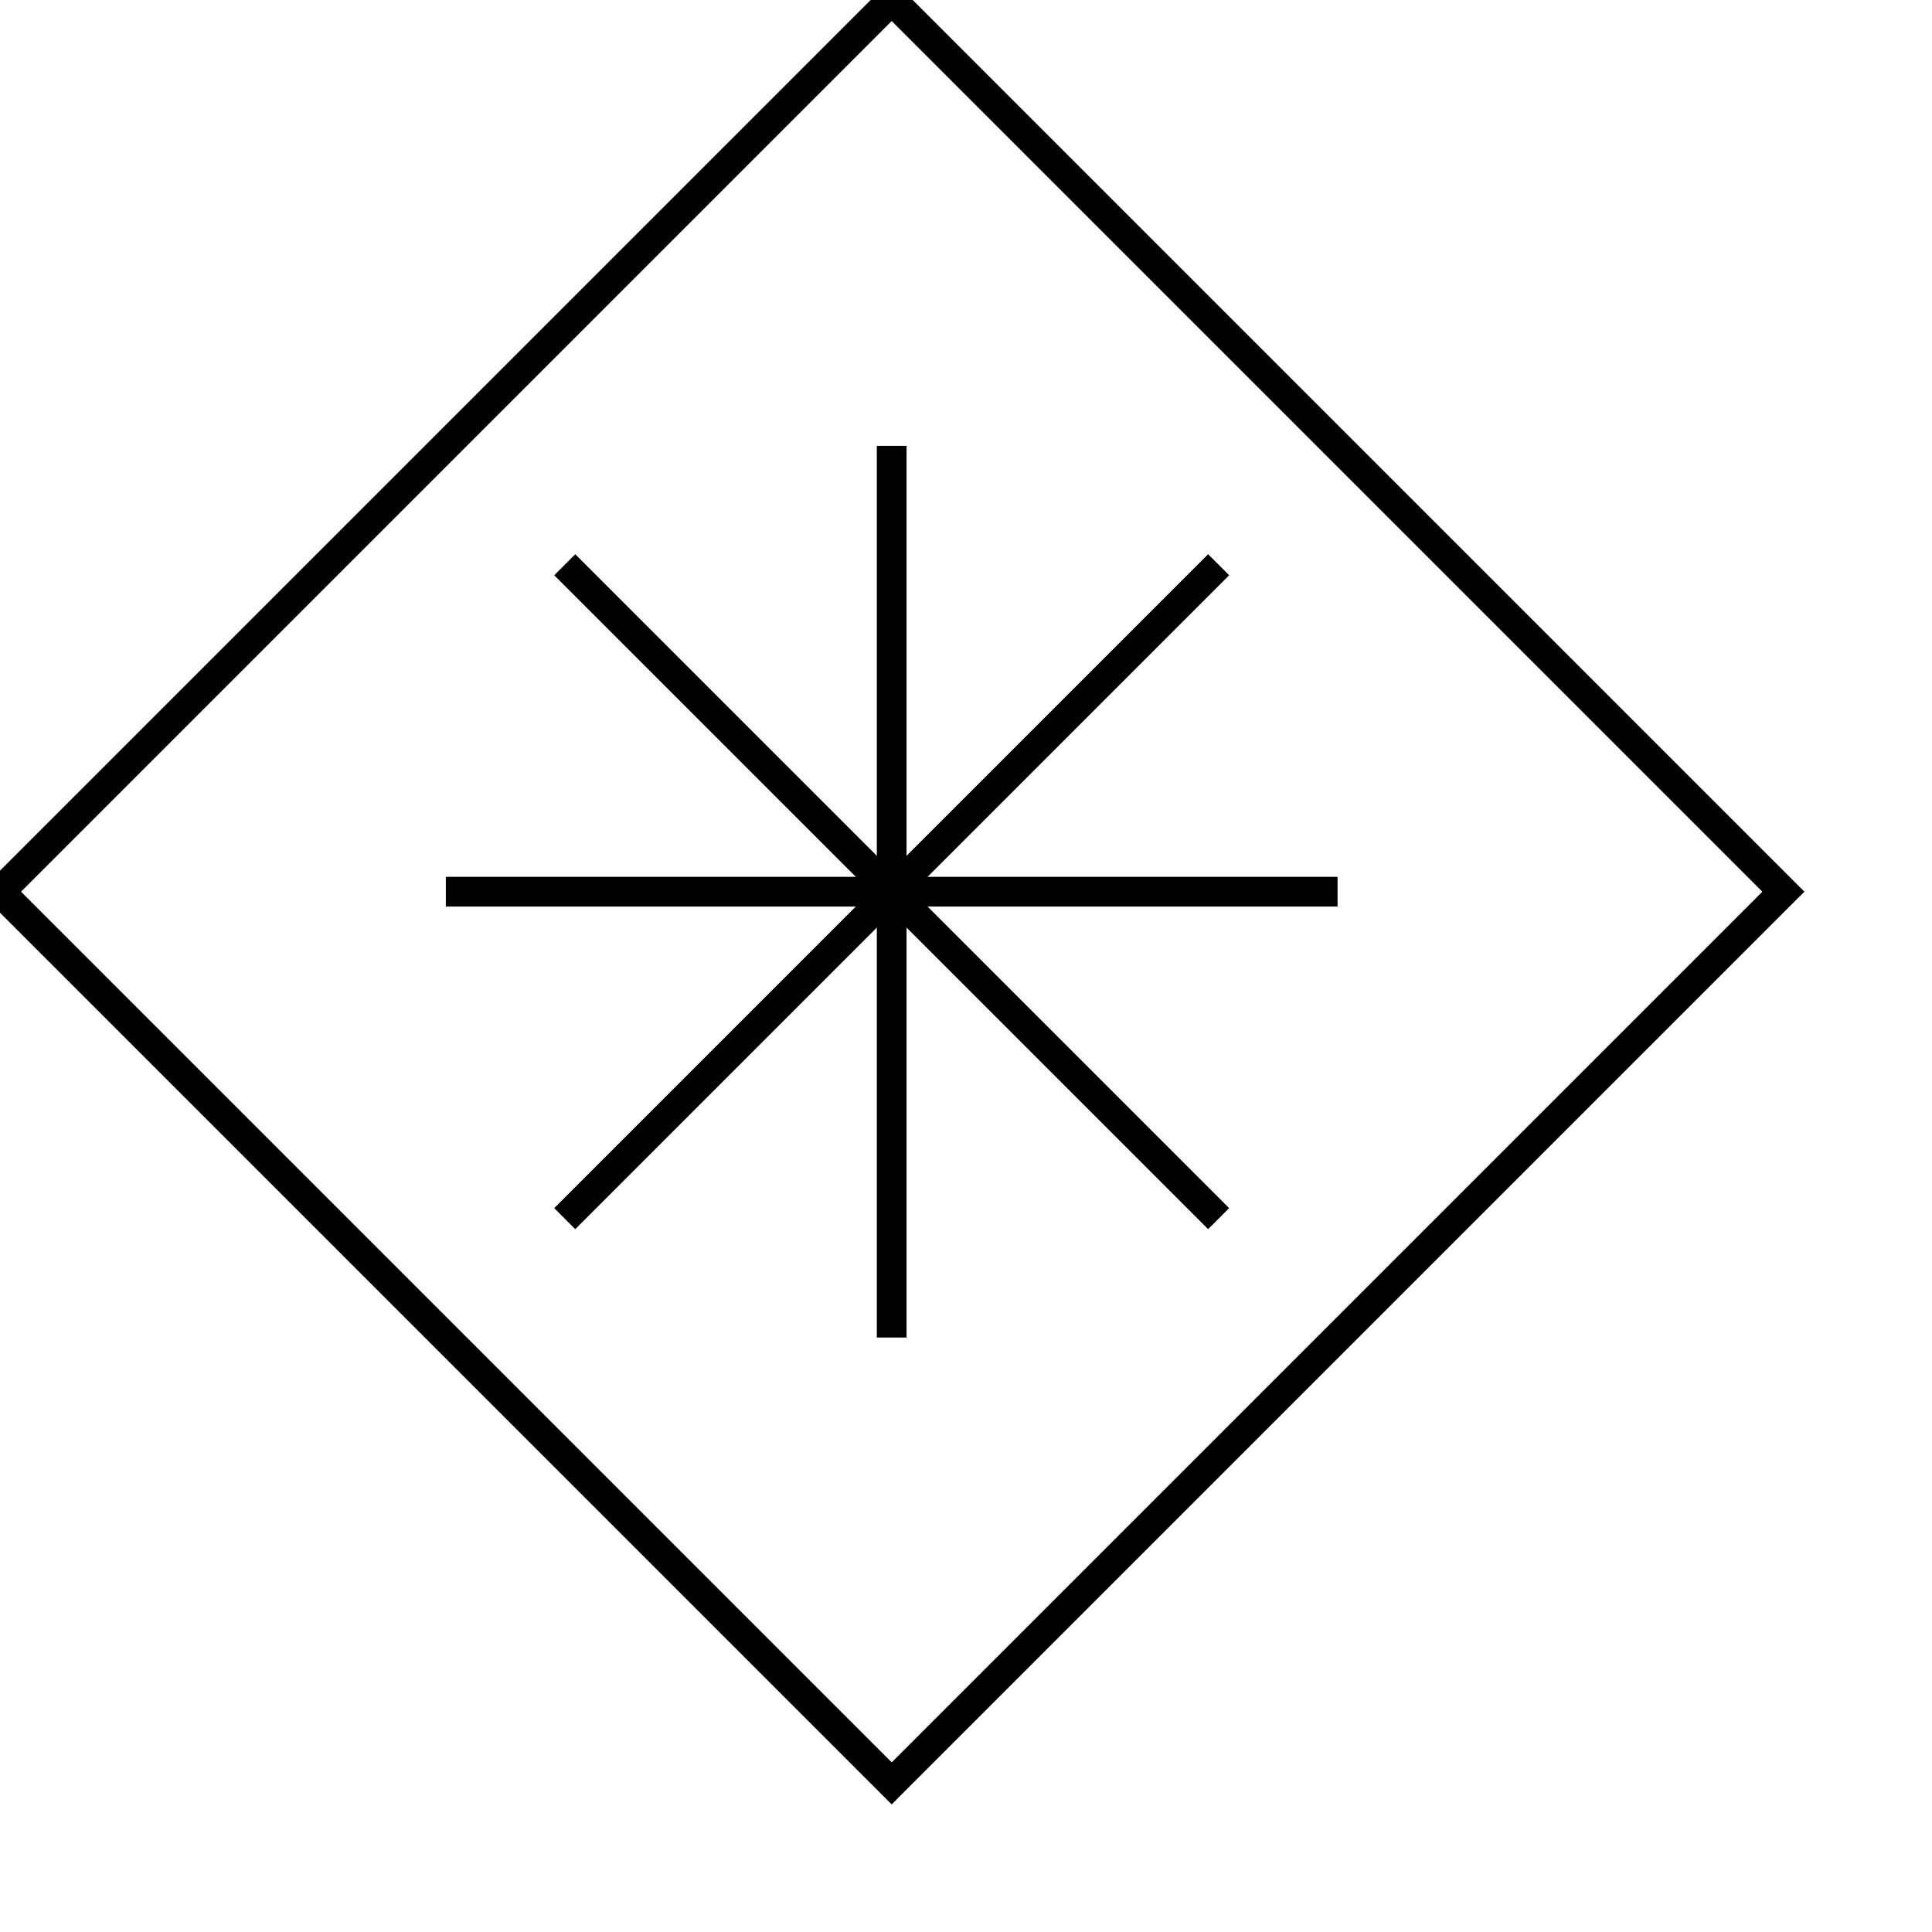
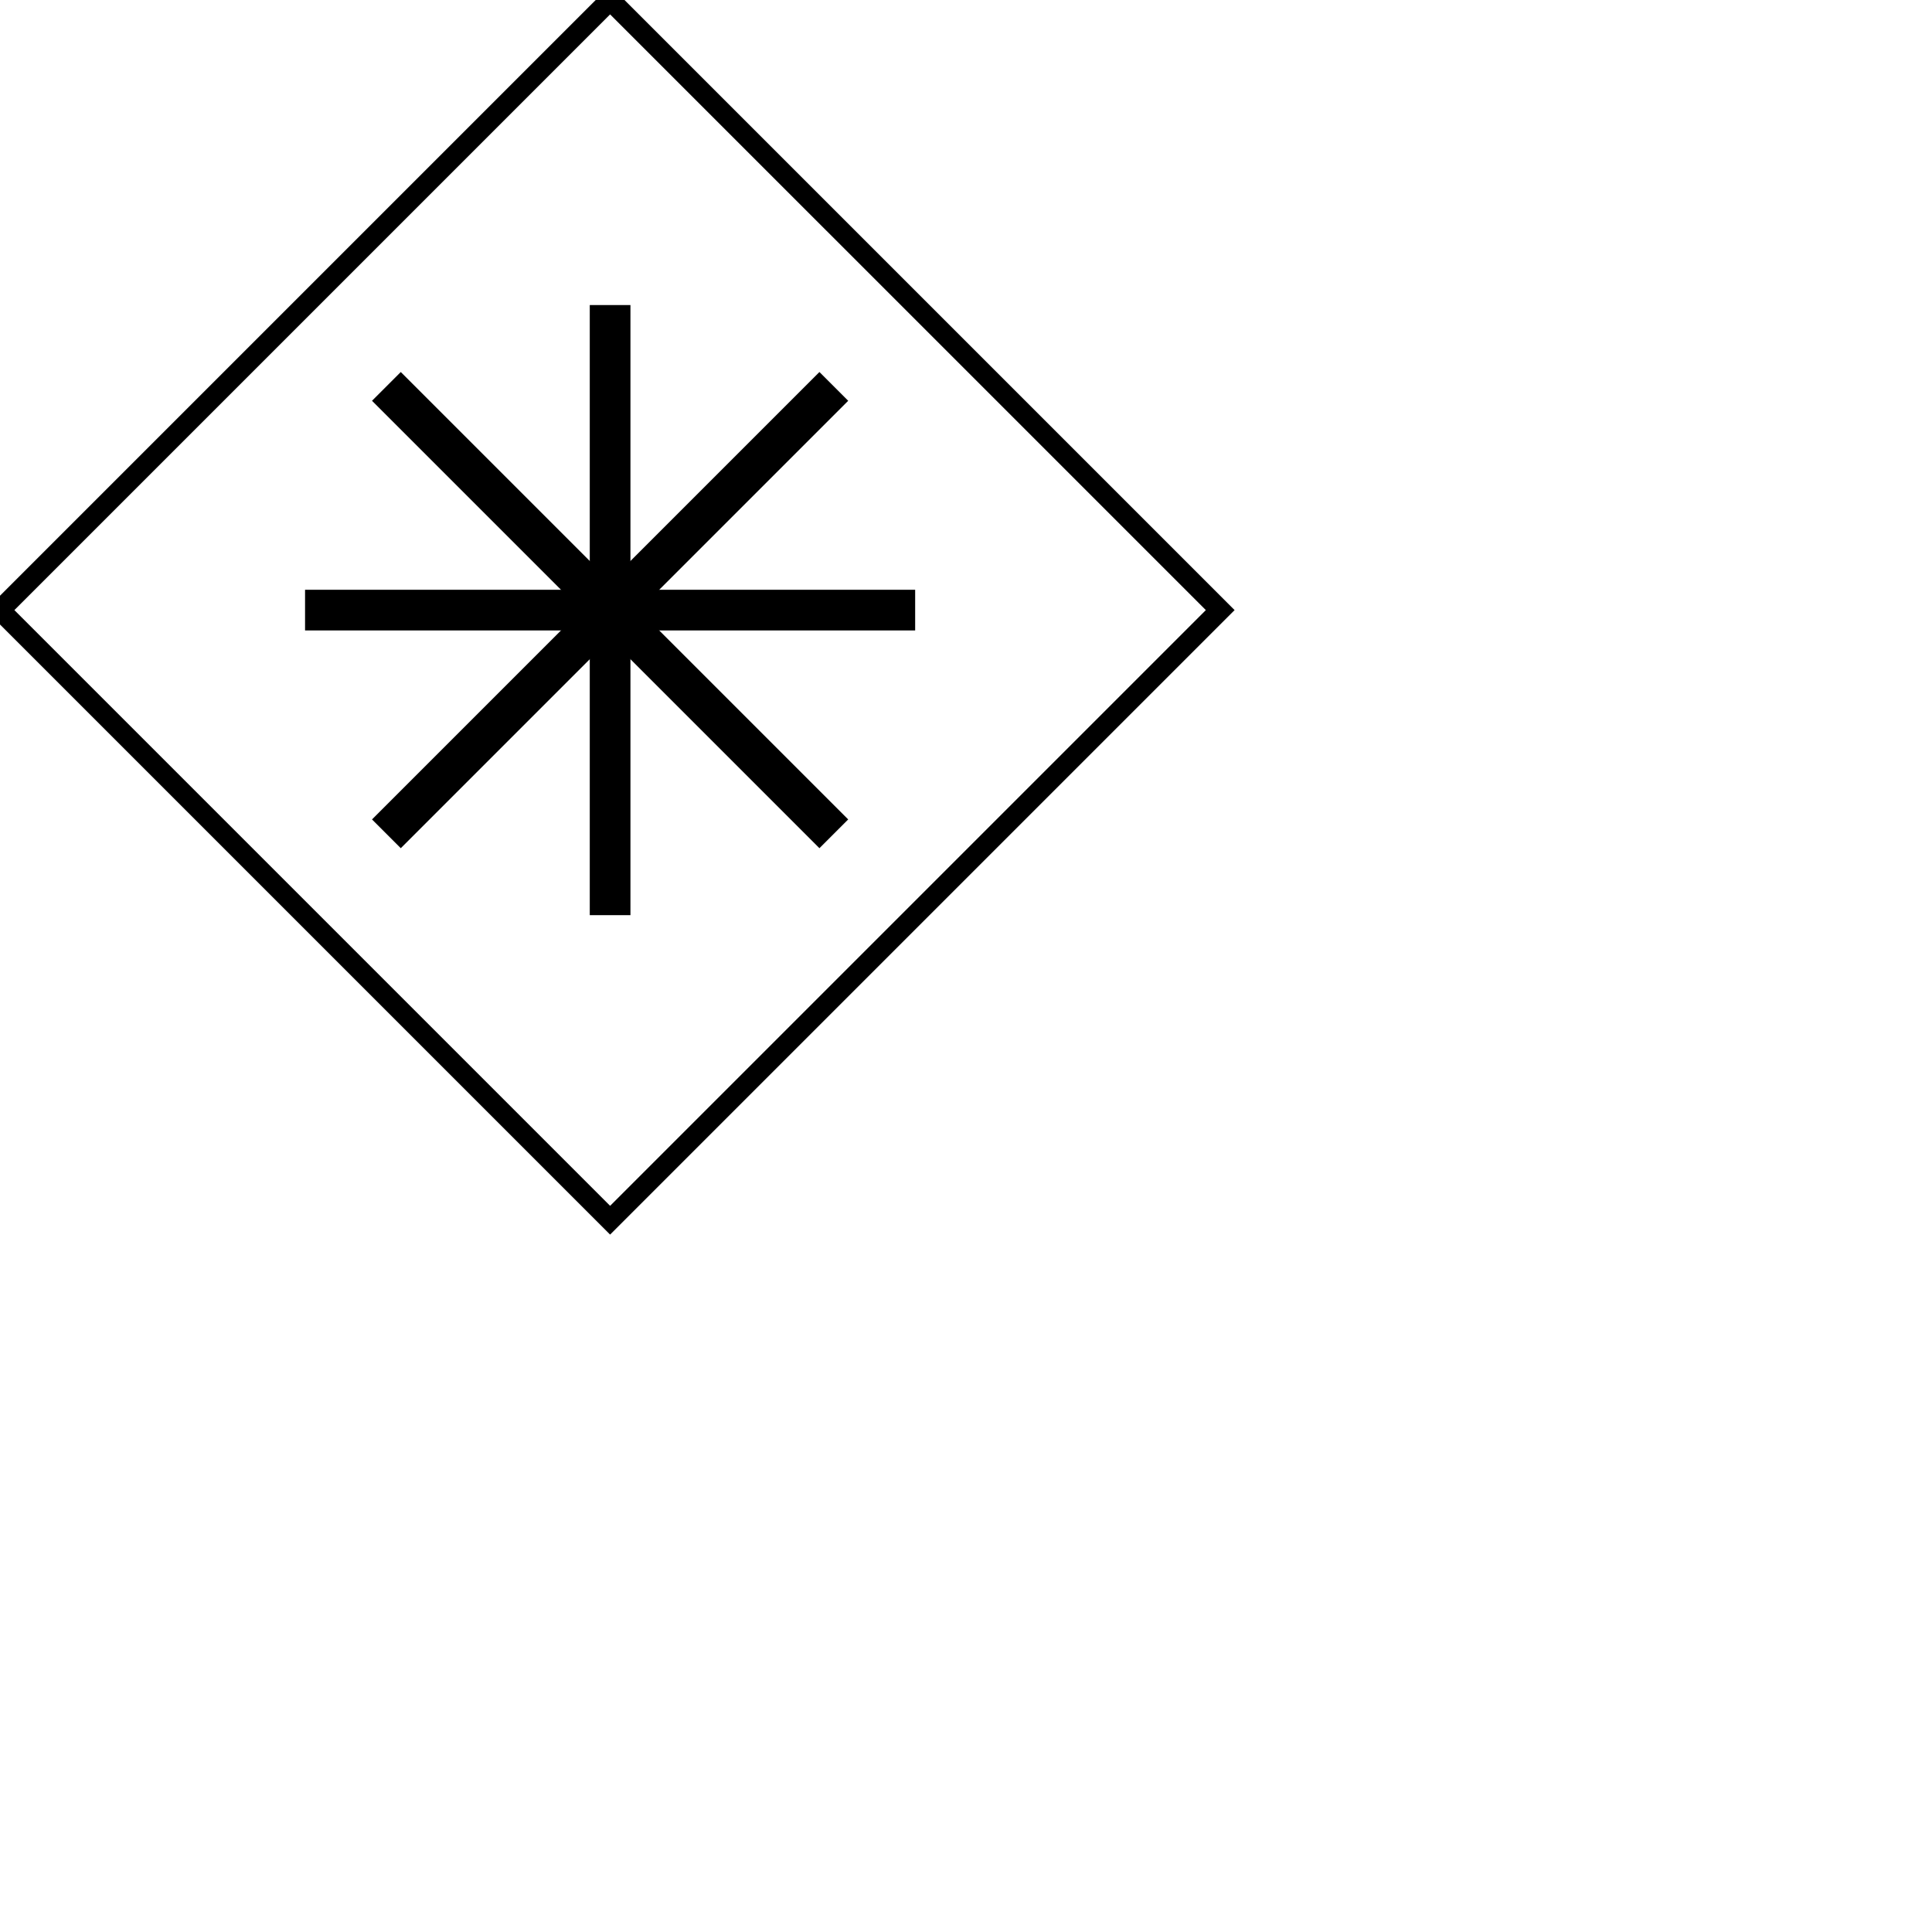
- <svg xmlns="http://www.w3.org/2000/svg" width="65" height="65">
+ <svg xmlns="http://www.w3.org/2000/svg" width="95" height="95">
  <defs>
    <style type="text/css"> 
    rect {fill: none; stroke:black; stroke-width:1px}
    line {fill: none; stroke:black; stroke-width:1px}
    polyline {fill: none; stroke:black; stroke-width:1px}
    polygon {fill: none; stroke:black; stroke-width:1px}
    circle {fill: none; stroke:black; stroke-width:1px}
    ellipse {fill: none; stroke:black; stroke-width:1px}
    text {fill: black; font-family: verdana,sans-serif; font-size:12px;}
    .default {fill: none; stroke:black; stroke-width:1px}
    
    </style>
    <rect id="anchor" style="fill:#a0c0e8" width="5" height="5" />
  </defs>
-   <polygon points="0 30,30 0,60 30,30 60 " />
-   <line x1="15" y1="30" x2="45" y2="30" />
-   <line x1="30" y1="15" x2="30" y2="45" />
-   <line x1="19" y1="41" x2="41" y2="19" />
-   <line x1="19" y1="19" x2="41" y2="41" />
+   <polygon points="0 30,30 0,60 30,30 60" />
+   <line x1="15" y1="30" x2="45" y2="30" style="stroke-width:2px;" />
+   <line x1="30" y1="15" x2="30" y2="45" style="stroke-width:2px;" />
+   <line x1="19" y1="41" x2="41" y2="19" style="stroke-width:2px;" />
+   <line x1="19" y1="19" x2="41" y2="41" style="stroke-width:2px;" />
</svg>
